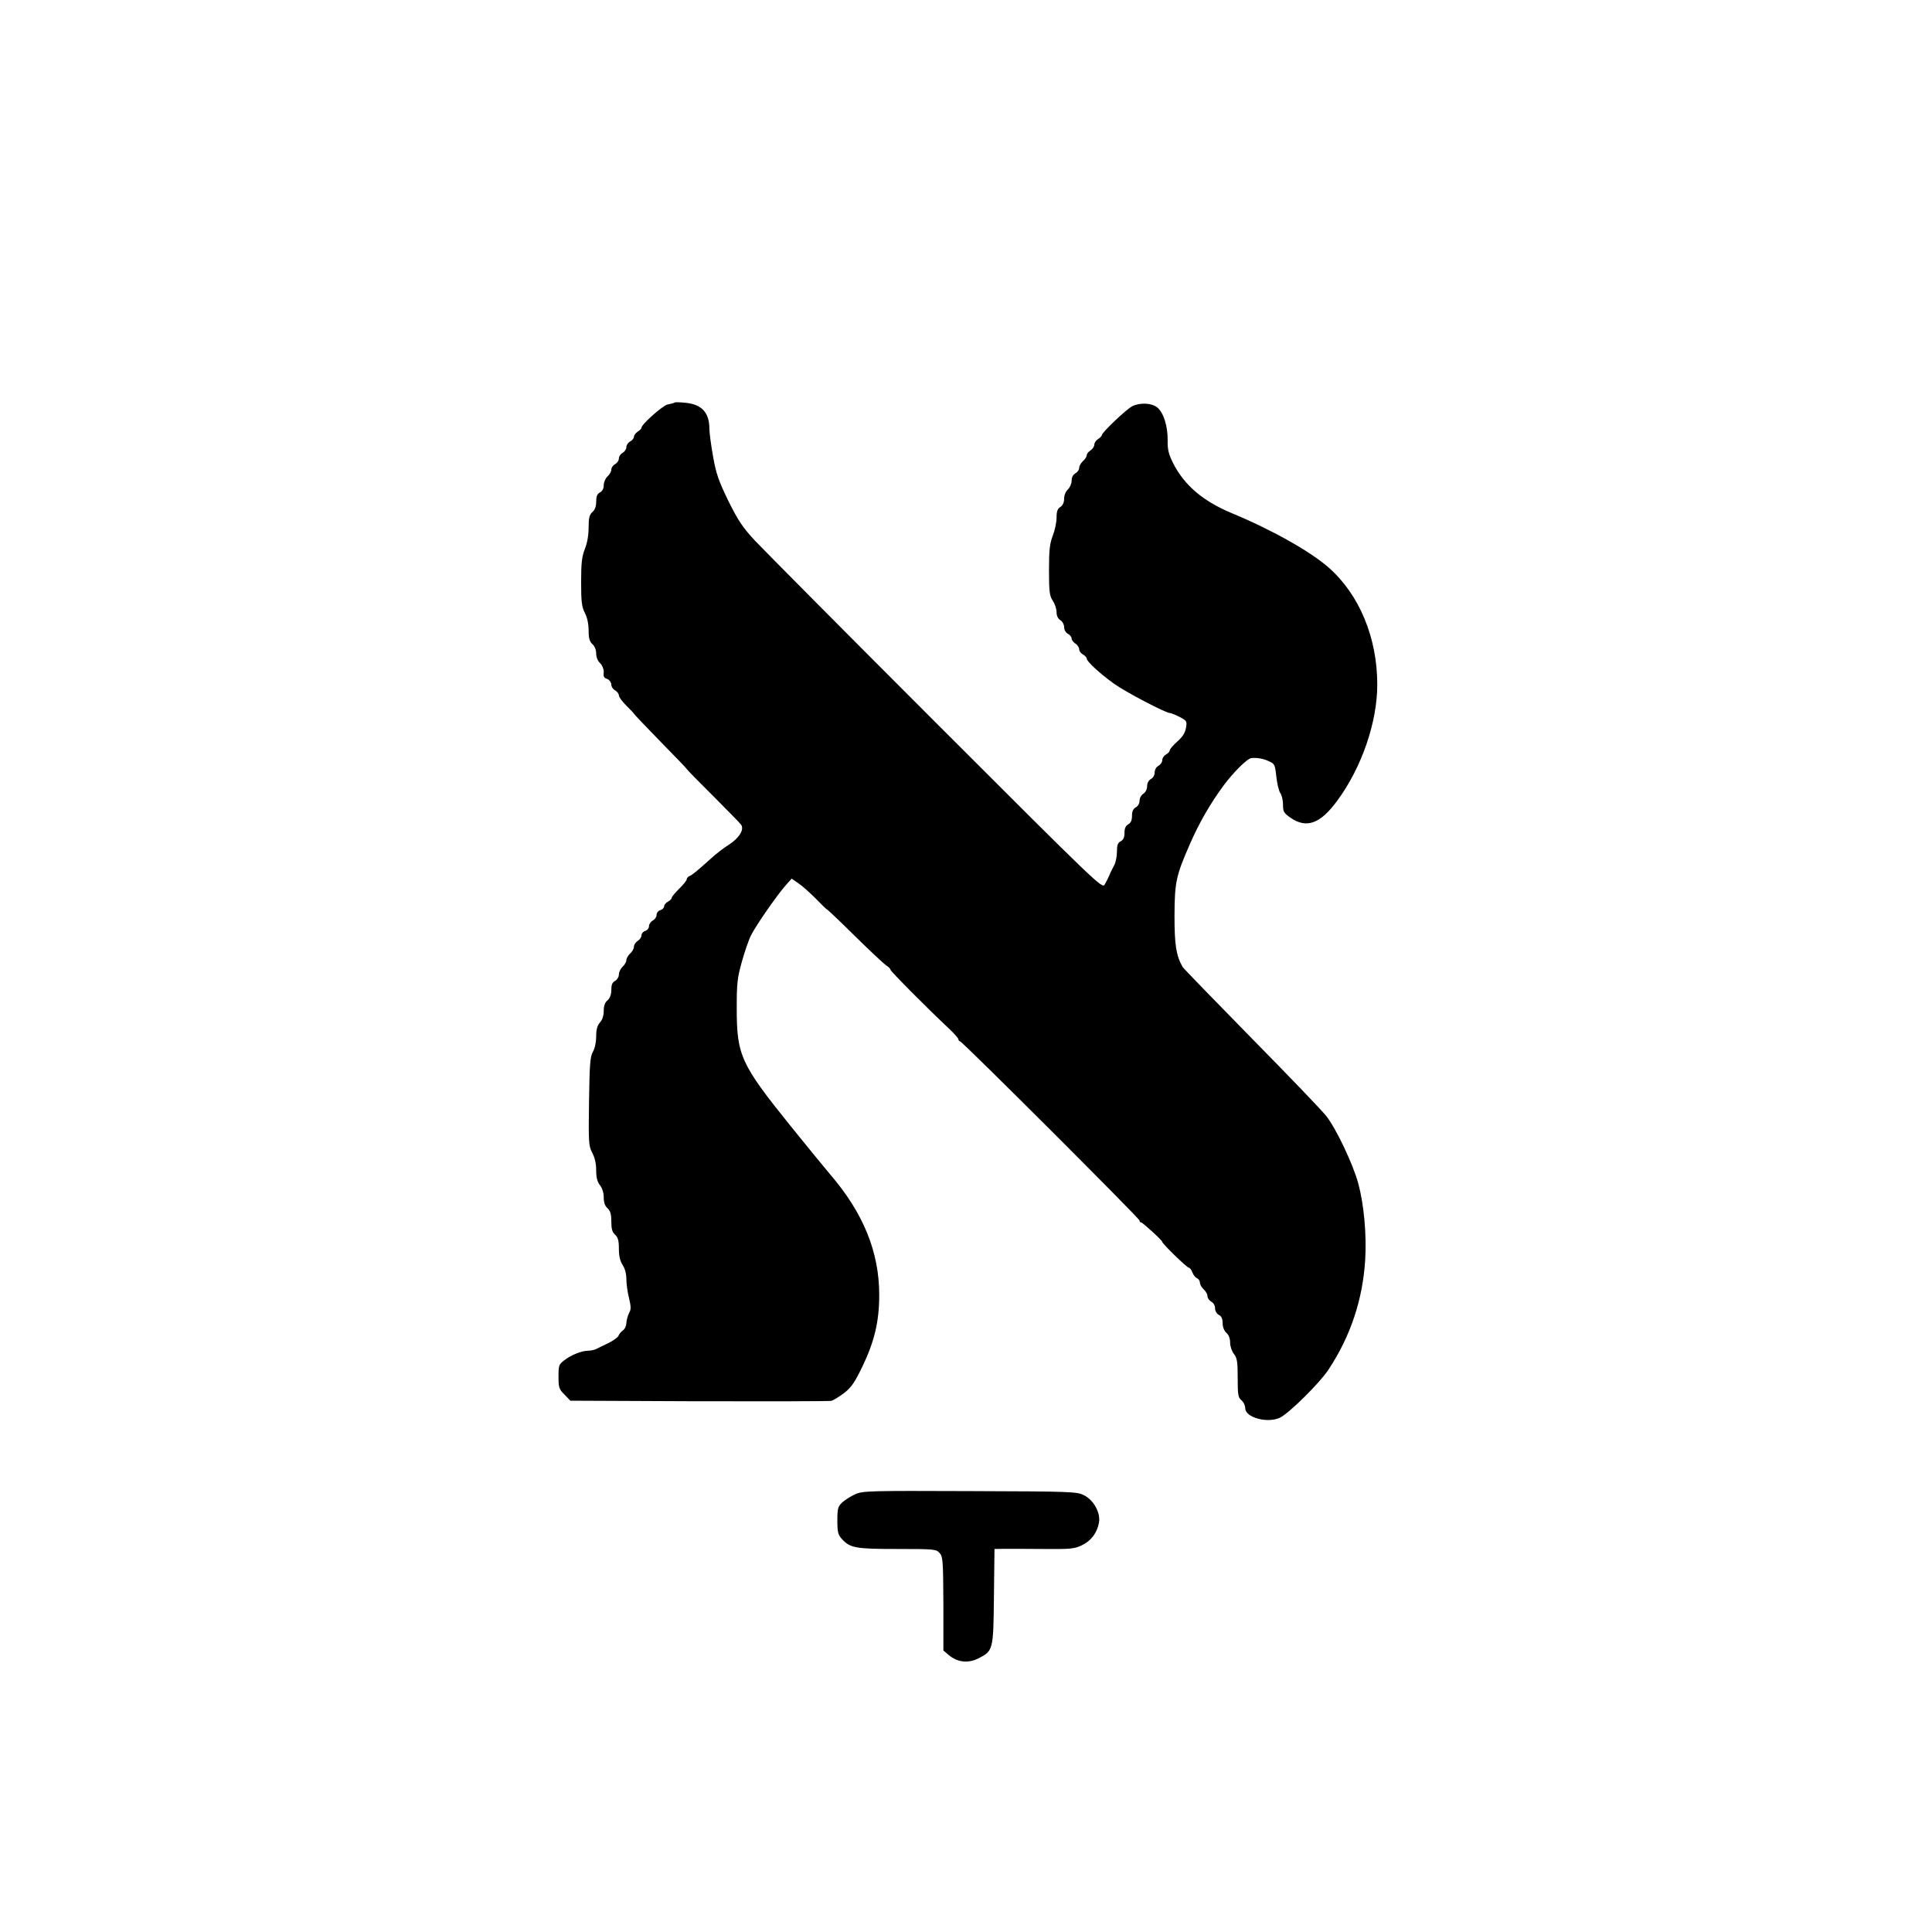
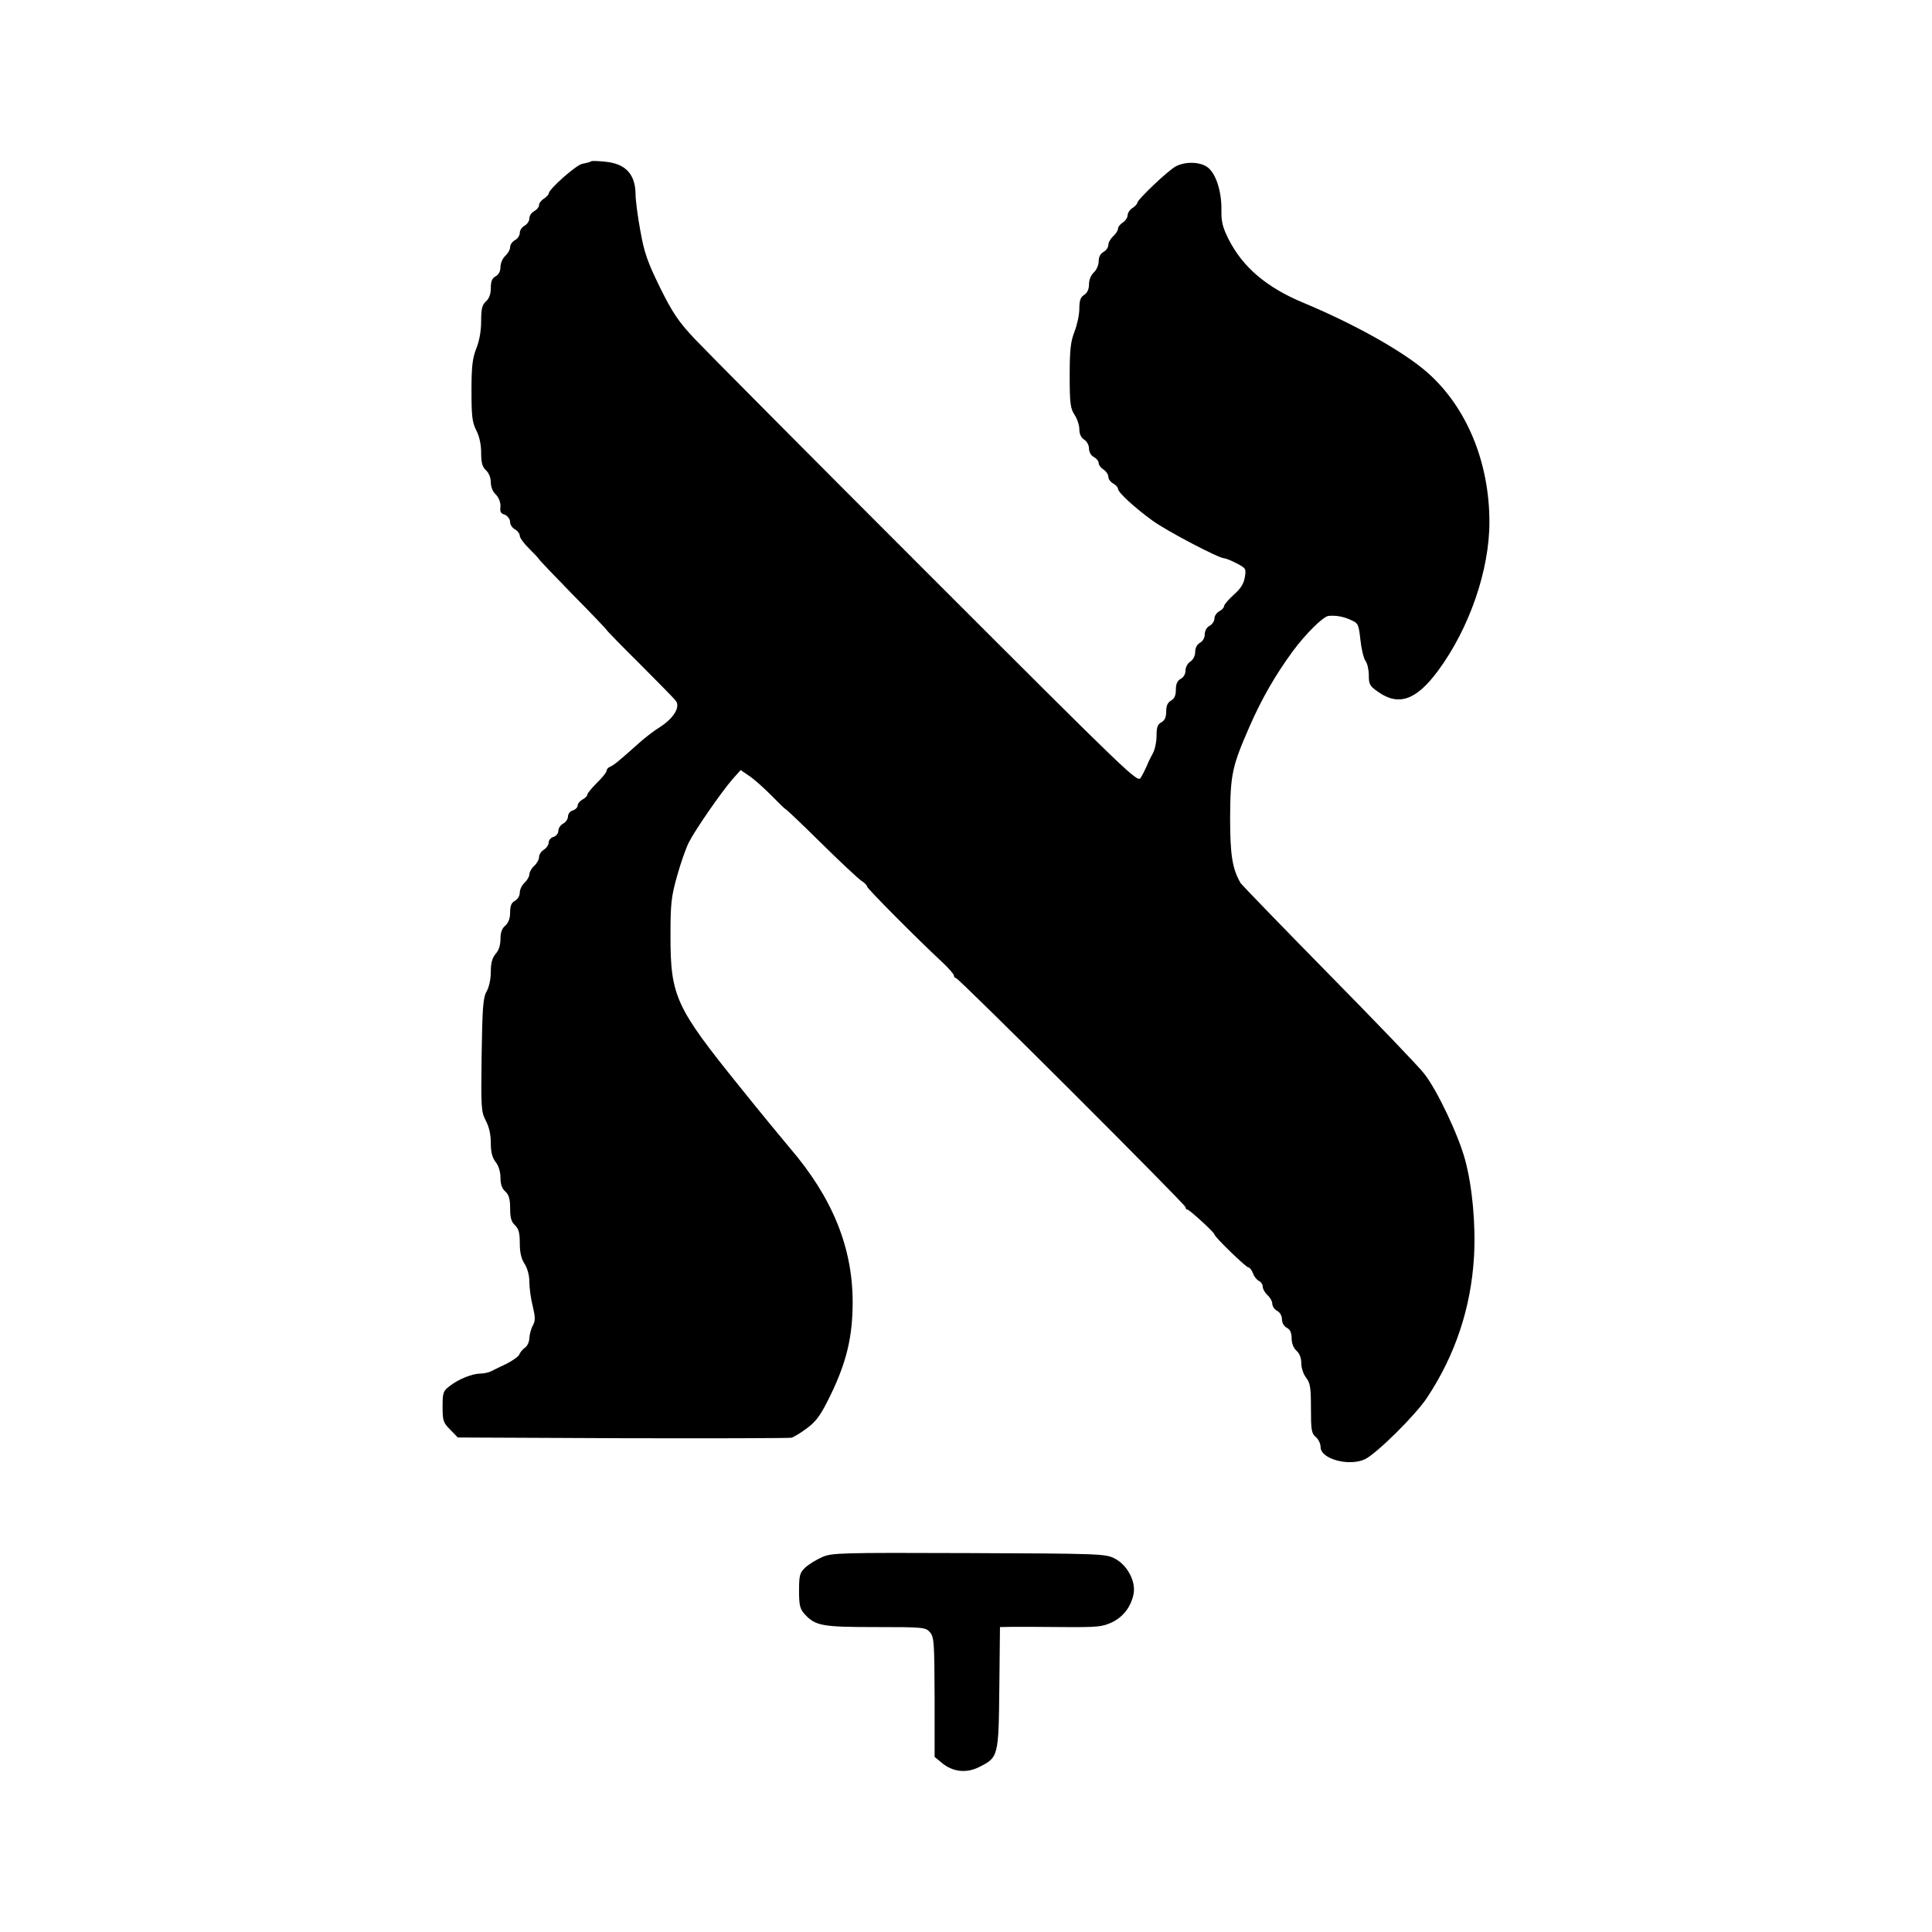
<svg xmlns="http://www.w3.org/2000/svg" width="24" height="24" viewBox="0 0 24 24">
-   <path d="M8.379 5.002C8.367 5.009 8.327 5.018 8.292 5.025C8.231 5.039 7.969 5.271 7.969 5.313C7.969 5.323 7.948 5.346 7.922 5.362C7.896 5.379 7.875 5.407 7.875 5.426C7.875 5.445 7.854 5.47 7.828 5.484C7.802 5.498 7.781 5.529 7.781 5.555C7.781 5.58 7.76 5.611 7.734 5.625C7.709 5.639 7.688 5.67 7.688 5.695C7.688 5.721 7.666 5.752 7.641 5.766C7.615 5.78 7.594 5.81 7.594 5.834C7.594 5.857 7.573 5.895 7.547 5.918C7.521 5.941 7.5 5.991 7.5 6.026C7.5 6.068 7.484 6.101 7.453 6.117C7.418 6.136 7.406 6.166 7.406 6.232C7.406 6.291 7.39 6.333 7.359 6.361C7.322 6.394 7.312 6.434 7.312 6.551C7.312 6.645 7.296 6.743 7.266 6.818C7.228 6.914 7.219 6.991 7.219 7.23C7.219 7.477 7.226 7.537 7.266 7.615C7.296 7.673 7.312 7.753 7.312 7.833C7.312 7.929 7.324 7.969 7.359 8.002C7.388 8.027 7.406 8.074 7.406 8.119C7.406 8.163 7.425 8.21 7.453 8.236C7.479 8.259 7.5 8.309 7.5 8.344C7.5 8.386 7.484 8.419 7.547 8.435C7.573 8.449 7.594 8.48 7.594 8.505C7.594 8.531 7.615 8.562 7.641 8.576C7.666 8.59 7.688 8.618 7.688 8.639C7.688 8.658 7.73 8.716 7.781 8.766C7.833 8.817 7.875 8.862 7.875 8.866C7.875 8.871 8.023 9.026 8.203 9.211C8.384 9.394 8.531 9.548 8.531 9.553C8.531 9.558 8.677 9.708 8.855 9.884C9.03 10.062 9.19 10.221 9.204 10.242C9.251 10.301 9.183 10.411 9.052 10.495C8.991 10.533 8.897 10.605 8.843 10.655C8.655 10.823 8.602 10.868 8.566 10.882C8.548 10.889 8.531 10.908 8.531 10.922C8.531 10.936 8.489 10.99 8.438 11.039C8.386 11.091 8.344 11.14 8.344 11.154C8.344 11.166 8.323 11.187 8.297 11.201C8.271 11.215 8.25 11.241 8.25 11.259C8.25 11.276 8.229 11.299 8.203 11.306C8.177 11.313 8.156 11.341 8.156 11.365C8.156 11.391 8.135 11.421 8.109 11.435C8.084 11.449 8.062 11.48 8.062 11.505C8.062 11.529 8.041 11.557 8.016 11.564C7.99 11.571 7.969 11.597 7.969 11.618C7.969 11.641 7.948 11.672 7.922 11.688C7.896 11.705 7.875 11.735 7.875 11.761C7.875 11.784 7.854 11.822 7.828 11.845C7.802 11.869 7.781 11.906 7.781 11.927C7.781 11.948 7.76 11.986 7.734 12.009C7.709 12.033 7.688 12.075 7.688 12.105C7.688 12.136 7.666 12.171 7.641 12.185C7.605 12.204 7.594 12.234 7.594 12.298C7.594 12.356 7.577 12.398 7.547 12.427C7.514 12.452 7.5 12.495 7.5 12.555C7.5 12.614 7.484 12.668 7.453 12.701C7.42 12.741 7.406 12.787 7.406 12.874C7.406 12.945 7.39 13.022 7.366 13.064C7.331 13.125 7.324 13.216 7.317 13.68C7.31 14.196 7.312 14.234 7.357 14.32C7.39 14.381 7.406 14.456 7.406 14.538C7.406 14.627 7.42 14.681 7.453 14.723C7.481 14.759 7.5 14.817 7.5 14.876C7.5 14.937 7.514 14.981 7.547 15.009C7.582 15.042 7.594 15.082 7.594 15.173C7.594 15.265 7.605 15.305 7.641 15.338C7.676 15.37 7.688 15.41 7.688 15.511C7.688 15.602 7.702 15.663 7.734 15.713C7.763 15.757 7.781 15.823 7.781 15.888C7.781 15.947 7.795 16.052 7.814 16.125C7.84 16.235 7.84 16.268 7.814 16.312C7.798 16.343 7.784 16.397 7.781 16.432C7.781 16.467 7.763 16.509 7.739 16.526C7.716 16.542 7.69 16.573 7.683 16.594C7.676 16.613 7.617 16.655 7.556 16.685C7.493 16.716 7.423 16.748 7.402 16.76C7.378 16.77 7.336 16.779 7.308 16.779C7.228 16.779 7.099 16.83 7.015 16.894C6.942 16.948 6.938 16.959 6.938 17.102C6.938 17.238 6.945 17.257 7.013 17.325L7.085 17.4L8.681 17.407C9.56 17.409 10.298 17.407 10.327 17.402C10.352 17.395 10.425 17.351 10.484 17.306C10.575 17.236 10.615 17.177 10.711 16.98C10.863 16.664 10.922 16.418 10.922 16.085C10.922 15.553 10.725 15.068 10.312 14.588C10.235 14.496 10.017 14.231 9.827 13.995C9.202 13.219 9.152 13.113 9.152 12.525C9.152 12.213 9.159 12.148 9.216 11.946C9.251 11.82 9.302 11.672 9.33 11.618C9.391 11.496 9.645 11.13 9.755 11.004L9.834 10.915L9.916 10.971C9.963 11.002 10.059 11.088 10.132 11.161C10.202 11.234 10.266 11.295 10.27 11.295C10.277 11.295 10.432 11.442 10.615 11.623C10.8 11.805 10.976 11.97 11.006 11.991C11.037 12.009 11.062 12.035 11.062 12.047C11.062 12.066 11.557 12.562 11.787 12.776C11.852 12.837 11.906 12.898 11.906 12.912C11.906 12.923 11.916 12.935 11.925 12.935C11.953 12.935 14.156 15.136 14.156 15.162C14.156 15.176 14.163 15.185 14.175 15.185C14.196 15.188 14.438 15.408 14.438 15.427C14.438 15.45 14.745 15.748 14.768 15.748C14.78 15.748 14.801 15.773 14.812 15.806C14.824 15.839 14.852 15.872 14.871 15.879C14.89 15.888 14.906 15.912 14.906 15.935C14.906 15.956 14.927 15.994 14.953 16.017C14.979 16.041 15 16.078 15 16.102C15 16.125 15.021 16.155 15.047 16.17C15.075 16.184 15.094 16.219 15.094 16.252C15.094 16.284 15.113 16.32 15.141 16.334C15.173 16.35 15.188 16.383 15.188 16.437C15.188 16.484 15.206 16.53 15.234 16.556C15.265 16.582 15.281 16.629 15.281 16.678C15.281 16.725 15.302 16.786 15.328 16.819C15.368 16.87 15.375 16.915 15.375 17.116C15.375 17.325 15.38 17.36 15.422 17.395C15.448 17.416 15.469 17.461 15.469 17.494C15.469 17.609 15.745 17.684 15.9 17.611C16.012 17.557 16.395 17.18 16.505 17.011C16.779 16.596 16.929 16.139 16.959 15.649C16.978 15.335 16.943 14.96 16.873 14.702C16.809 14.463 16.598 14.02 16.477 13.866C16.425 13.798 16.003 13.359 15.544 12.893C15.084 12.424 14.7 12.028 14.691 12.012C14.611 11.871 14.59 11.742 14.59 11.377C14.592 10.955 14.609 10.88 14.78 10.488C14.897 10.221 15.03 9.989 15.199 9.759C15.326 9.588 15.495 9.422 15.546 9.417C15.616 9.41 15.696 9.424 15.764 9.457C15.834 9.488 15.839 9.499 15.855 9.647C15.865 9.734 15.886 9.827 15.905 9.853C15.923 9.877 15.938 9.942 15.938 9.996C15.938 10.083 15.947 10.099 16.031 10.158C16.23 10.296 16.402 10.233 16.61 9.949C16.915 9.537 17.109 8.972 17.109 8.505C17.109 7.922 16.887 7.388 16.507 7.052C16.275 6.848 15.799 6.581 15.298 6.373C14.944 6.225 14.712 6.028 14.573 5.754C14.517 5.641 14.503 5.585 14.505 5.473C14.508 5.295 14.454 5.123 14.374 5.06C14.302 5.004 14.159 4.999 14.062 5.048C13.988 5.088 13.688 5.372 13.688 5.405C13.688 5.414 13.666 5.438 13.641 5.454C13.615 5.47 13.594 5.501 13.594 5.524C13.594 5.545 13.573 5.578 13.547 5.595C13.521 5.611 13.5 5.637 13.5 5.655C13.5 5.672 13.479 5.705 13.453 5.728C13.427 5.752 13.406 5.789 13.406 5.812C13.406 5.836 13.385 5.866 13.359 5.88C13.329 5.897 13.312 5.93 13.312 5.972C13.312 6.007 13.291 6.056 13.266 6.08C13.238 6.105 13.219 6.152 13.219 6.195C13.219 6.241 13.202 6.279 13.172 6.298C13.137 6.319 13.125 6.352 13.125 6.431C13.125 6.487 13.104 6.588 13.078 6.654C13.041 6.752 13.031 6.827 13.031 7.083C13.031 7.352 13.038 7.402 13.078 7.463C13.104 7.5 13.125 7.566 13.125 7.603C13.125 7.648 13.141 7.685 13.172 7.704C13.198 7.72 13.219 7.758 13.219 7.791C13.219 7.823 13.238 7.859 13.266 7.873C13.291 7.887 13.312 7.912 13.312 7.931C13.312 7.95 13.334 7.978 13.359 7.995C13.385 8.011 13.406 8.044 13.406 8.065C13.406 8.088 13.427 8.116 13.453 8.13C13.479 8.145 13.5 8.168 13.5 8.182C13.5 8.217 13.666 8.37 13.84 8.494C13.98 8.595 14.48 8.857 14.531 8.857C14.545 8.857 14.599 8.878 14.653 8.906C14.742 8.953 14.747 8.958 14.733 9.04C14.723 9.101 14.693 9.152 14.625 9.211C14.573 9.258 14.531 9.307 14.531 9.321C14.531 9.335 14.51 9.359 14.484 9.373C14.459 9.387 14.438 9.417 14.438 9.443C14.438 9.469 14.416 9.499 14.391 9.513C14.363 9.527 14.344 9.562 14.344 9.595C14.344 9.628 14.325 9.663 14.297 9.677C14.269 9.694 14.25 9.727 14.25 9.766C14.25 9.804 14.231 9.841 14.203 9.86C14.177 9.877 14.156 9.914 14.156 9.947C14.156 9.98 14.137 10.015 14.109 10.029C14.077 10.048 14.062 10.078 14.062 10.134C14.062 10.191 14.048 10.221 14.016 10.24C13.983 10.259 13.969 10.289 13.969 10.345C13.969 10.402 13.955 10.432 13.922 10.451C13.884 10.47 13.875 10.5 13.875 10.582C13.875 10.641 13.859 10.718 13.84 10.751C13.821 10.786 13.793 10.84 13.781 10.873C13.767 10.905 13.741 10.957 13.723 10.988C13.692 11.041 13.652 11.004 11.632 8.984C10.5 7.852 9.488 6.832 9.382 6.72C9.225 6.551 9.171 6.469 9.049 6.225C8.93 5.979 8.897 5.89 8.859 5.677C8.834 5.538 8.812 5.377 8.812 5.318C8.81 5.126 8.716 5.023 8.52 5.004C8.456 4.997 8.393 4.995 8.379 4.999ZM10.624 18.562C10.568 18.588 10.495 18.633 10.463 18.663C10.409 18.715 10.402 18.738 10.402 18.891C10.402 19.034 10.411 19.066 10.458 19.118C10.561 19.23 10.627 19.242 11.147 19.242C11.618 19.242 11.63 19.245 11.674 19.294C11.714 19.343 11.716 19.395 11.719 19.927L11.719 20.503L11.789 20.562C11.892 20.648 12.023 20.665 12.148 20.604C12.338 20.508 12.34 20.505 12.347 19.833L12.354 19.242L12.476 19.24C12.544 19.24 12.764 19.24 12.968 19.242C13.303 19.245 13.348 19.24 13.441 19.195C13.554 19.141 13.629 19.041 13.652 18.914C13.673 18.792 13.587 18.635 13.465 18.574C13.376 18.53 13.32 18.527 12.047 18.523C10.791 18.518 10.718 18.52 10.624 18.562Z" />
+   <path d="M 7.341,2.006 C 7.326,2.015 7.275,2.027 7.23,2.036 C 7.152,2.054 6.816,2.351 6.816,2.405 C 6.816,2.417 6.789,2.447 6.756,2.468 C 6.723,2.489 6.696,2.524 6.696,2.548 C 6.696,2.572 6.669,2.605 6.636,2.623 C 6.603,2.641 6.576,2.68 6.576,2.713 C 6.576,2.746 6.549,2.785 6.517,2.803 C 6.484,2.821 6.457,2.86 6.457,2.893 C 6.457,2.926 6.43,2.965 6.397,2.983 C 6.364,3.001 6.337,3.04 6.337,3.07 C 6.337,3.1 6.31,3.148 6.277,3.178 C 6.244,3.208 6.217,3.271 6.217,3.316 C 6.217,3.369 6.196,3.411 6.157,3.432 C 6.112,3.456 6.097,3.495 6.097,3.579 C 6.097,3.654 6.076,3.708 6.037,3.744 C 5.989,3.786 5.977,3.837 5.977,3.987 C 5.977,4.107 5.956,4.232 5.917,4.328 C 5.869,4.451 5.857,4.55 5.857,4.856 C 5.857,5.17 5.866,5.248 5.917,5.347 C 5.956,5.422 5.977,5.524 5.977,5.626 C 5.977,5.749 5.992,5.8 6.037,5.842 C 6.073,5.875 6.097,5.934 6.097,5.991 C 6.097,6.048 6.121,6.108 6.157,6.141 C 6.19,6.171 6.217,6.234 6.217,6.279 C 6.217,6.333 6.196,6.375 6.277,6.396 C 6.31,6.414 6.337,6.453 6.337,6.486 C 6.337,6.519 6.364,6.558 6.397,6.576 C 6.43,6.594 6.457,6.63 6.457,6.657 C 6.457,6.681 6.511,6.755 6.576,6.818 C 6.642,6.884 6.696,6.941 6.696,6.947 C 6.696,6.953 6.885,7.151 7.116,7.388 C 7.347,7.621 7.535,7.819 7.535,7.825 C 7.535,7.831 7.721,8.023 7.949,8.248 C 8.174,8.475 8.377,8.679 8.395,8.706 C 8.455,8.781 8.368,8.922 8.201,9.03 C 8.123,9.078 8.003,9.171 7.934,9.234 C 7.694,9.449 7.625,9.506 7.58,9.524 C 7.556,9.533 7.535,9.557 7.535,9.575 C 7.535,9.593 7.481,9.662 7.415,9.725 C 7.35,9.791 7.296,9.854 7.296,9.872 C 7.296,9.887 7.269,9.914 7.236,9.932 C 7.203,9.95 7.176,9.983 7.176,10.007 C 7.176,10.028 7.149,10.058 7.116,10.067 C 7.083,10.076 7.056,10.111 7.056,10.141 C 7.056,10.174 7.029,10.213 6.996,10.231 C 6.963,10.249 6.936,10.288 6.936,10.321 C 6.936,10.351 6.909,10.387 6.876,10.396 C 6.843,10.405 6.816,10.438 6.816,10.465 C 6.816,10.495 6.789,10.534 6.756,10.555 C 6.723,10.576 6.696,10.615 6.696,10.648 C 6.696,10.678 6.669,10.726 6.636,10.756 C 6.603,10.786 6.576,10.834 6.576,10.861 C 6.576,10.888 6.549,10.935 6.517,10.965 C 6.484,10.995 6.457,11.049 6.457,11.088 C 6.457,11.127 6.43,11.172 6.397,11.19 C 6.352,11.214 6.337,11.253 6.337,11.334 C 6.337,11.409 6.316,11.463 6.277,11.499 C 6.235,11.532 6.217,11.586 6.217,11.664 C 6.217,11.739 6.196,11.807 6.157,11.849 C 6.115,11.9 6.097,11.96 6.097,12.071 C 6.097,12.161 6.076,12.26 6.046,12.314 C 6.001,12.392 5.992,12.509 5.983,13.102 C 5.974,13.761 5.977,13.809 6.034,13.92 C 6.076,13.998 6.097,14.094 6.097,14.199 C 6.097,14.312 6.115,14.381 6.157,14.435 C 6.193,14.48 6.217,14.555 6.217,14.63 C 6.217,14.708 6.235,14.765 6.277,14.801 C 6.322,14.843 6.337,14.894 6.337,15.011 C 6.337,15.128 6.352,15.178 6.397,15.22 C 6.442,15.262 6.457,15.313 6.457,15.442 C 6.457,15.559 6.475,15.637 6.517,15.7 C 6.552,15.757 6.576,15.841 6.576,15.925 C 6.576,15.999 6.594,16.134 6.618,16.227 C 6.651,16.368 6.651,16.41 6.618,16.467 C 6.597,16.506 6.579,16.575 6.576,16.62 C 6.576,16.665 6.552,16.719 6.523,16.74 C 6.493,16.761 6.46,16.8 6.451,16.826 C 6.442,16.85 6.367,16.904 6.289,16.943 C 6.208,16.982 6.118,17.024 6.091,17.039 C 6.061,17.051 6.007,17.063 5.971,17.063 C 5.869,17.063 5.704,17.129 5.597,17.21 C 5.504,17.279 5.498,17.294 5.498,17.477 C 5.498,17.651 5.507,17.674 5.594,17.761 L 5.687,17.857 L 7.727,17.866 C 8.851,17.869 9.795,17.866 9.831,17.86 C 9.864,17.851 9.956,17.794 10.031,17.737 C 10.148,17.648 10.199,17.573 10.322,17.321 C 10.517,16.916 10.592,16.602 10.592,16.176 C 10.592,15.496 10.34,14.876 9.813,14.262 C 9.714,14.145 9.435,13.806 9.192,13.503 C 8.392,12.512 8.329,12.377 8.329,11.625 C 8.329,11.226 8.338,11.142 8.41,10.885 C 8.455,10.723 8.521,10.534 8.557,10.465 C 8.635,10.309 8.959,9.842 9.099,9.68 L 9.201,9.566 L 9.306,9.638 C 9.366,9.677 9.489,9.788 9.582,9.881 C 9.672,9.974 9.753,10.052 9.759,10.052 C 9.768,10.052 9.965,10.24 10.199,10.471 C 10.436,10.705 10.661,10.915 10.7,10.941 C 10.739,10.965 10.771,10.998 10.771,11.013 C 10.771,11.037 11.404,11.673 11.697,11.945 C 11.781,12.023 11.85,12.101 11.85,12.119 C 11.85,12.134 11.862,12.149 11.874,12.149 C 11.91,12.149 14.727,14.963 14.727,14.996 C 14.727,15.014 14.736,15.026 14.751,15.026 C 14.778,15.029 15.086,15.31 15.086,15.334 C 15.086,15.364 15.479,15.745 15.509,15.745 C 15.524,15.745 15.551,15.778 15.566,15.82 C 15.581,15.862 15.617,15.904 15.641,15.913 C 15.665,15.925 15.686,15.955 15.686,15.984 C 15.686,16.011 15.713,16.059 15.746,16.089 C 15.779,16.119 15.805,16.167 15.805,16.197 C 15.805,16.227 15.832,16.266 15.865,16.284 C 15.901,16.302 15.925,16.347 15.925,16.389 C 15.925,16.431 15.949,16.476 15.985,16.494 C 16.027,16.515 16.045,16.557 16.045,16.626 C 16.045,16.686 16.069,16.746 16.105,16.779 C 16.144,16.812 16.165,16.871 16.165,16.934 C 16.165,16.994 16.192,17.072 16.225,17.114 C 16.276,17.18 16.285,17.237 16.285,17.495 C 16.285,17.761 16.291,17.806 16.345,17.851 C 16.378,17.878 16.405,17.935 16.405,17.977 C 16.405,18.124 16.758,18.22 16.956,18.127 C 17.1,18.058 17.588,17.576 17.729,17.36 C 18.08,16.829 18.272,16.245 18.31,15.619 C 18.334,15.217 18.29,14.738 18.2,14.408 C 18.119,14.103 17.849,13.536 17.693,13.339 C 17.627,13.252 17.088,12.691 16.501,12.095 C 15.913,11.496 15.422,10.989 15.41,10.968 C 15.308,10.789 15.281,10.624 15.281,10.156 C 15.284,9.617 15.305,9.521 15.524,9.021 C 15.674,8.679 15.844,8.383 16.06,8.089 C 16.222,7.87 16.438,7.657 16.504,7.651 C 16.594,7.642 16.695,7.66 16.782,7.702 C 16.872,7.741 16.878,7.756 16.899,7.945 C 16.911,8.056 16.938,8.176 16.962,8.209 C 16.986,8.239 17.004,8.323 17.004,8.392 C 17.004,8.502 17.016,8.523 17.124,8.598 C 17.379,8.775 17.597,8.694 17.864,8.332 C 18.254,7.804 18.502,7.082 18.502,6.486 C 18.502,5.74 18.218,5.056 17.732,4.628 C 17.436,4.367 16.827,4.026 16.186,3.759 C 15.734,3.57 15.437,3.319 15.26,2.968 C 15.188,2.824 15.17,2.752 15.173,2.608 C 15.176,2.381 15.107,2.162 15.005,2.081 C 14.913,2.009 14.73,2.003 14.607,2.066 C 14.511,2.117 14.127,2.48 14.127,2.522 C 14.127,2.533 14.101,2.563 14.068,2.584 C 14.035,2.605 14.008,2.644 14.008,2.674 C 14.008,2.701 13.981,2.743 13.948,2.764 C 13.915,2.785 13.888,2.818 13.888,2.842 C 13.888,2.863 13.861,2.905 13.828,2.935 C 13.795,2.965 13.768,3.013 13.768,3.043 C 13.768,3.073 13.741,3.112 13.708,3.13 C 13.669,3.151 13.648,3.193 13.648,3.247 C 13.648,3.292 13.621,3.355 13.588,3.384 C 13.552,3.417 13.528,3.477 13.528,3.531 C 13.528,3.591 13.507,3.639 13.468,3.663 C 13.423,3.69 13.408,3.732 13.408,3.834 C 13.408,3.906 13.381,4.035 13.348,4.119 C 13.3,4.244 13.288,4.34 13.288,4.667 C 13.288,5.012 13.297,5.074 13.348,5.152 C 13.381,5.2 13.408,5.284 13.408,5.332 C 13.408,5.389 13.429,5.437 13.468,5.461 C 13.501,5.482 13.528,5.53 13.528,5.572 C 13.528,5.614 13.552,5.659 13.588,5.677 C 13.621,5.695 13.648,5.728 13.648,5.752 C 13.648,5.776 13.675,5.812 13.708,5.833 C 13.741,5.854 13.768,5.895 13.768,5.922 C 13.768,5.952 13.795,5.988 13.828,6.006 C 13.861,6.024 13.888,6.054 13.888,6.072 C 13.888,6.117 14.101,6.312 14.322,6.471 C 14.502,6.6 15.14,6.935 15.206,6.935 C 15.224,6.935 15.293,6.962 15.362,6.998 C 15.476,7.058 15.482,7.064 15.464,7.169 C 15.452,7.247 15.413,7.313 15.326,7.388 C 15.26,7.448 15.206,7.511 15.206,7.529 C 15.206,7.547 15.179,7.576 15.146,7.594 C 15.113,7.612 15.086,7.651 15.086,7.684 C 15.086,7.717 15.059,7.756 15.026,7.774 C 14.99,7.792 14.966,7.837 14.966,7.879 C 14.966,7.921 14.943,7.966 14.907,7.984 C 14.871,8.005 14.847,8.047 14.847,8.098 C 14.847,8.146 14.823,8.194 14.787,8.218 C 14.754,8.239 14.727,8.287 14.727,8.329 C 14.727,8.371 14.703,8.415 14.667,8.433 C 14.625,8.457 14.607,8.496 14.607,8.568 C 14.607,8.64 14.589,8.679 14.547,8.703 C 14.505,8.727 14.487,8.766 14.487,8.838 C 14.487,8.91 14.469,8.949 14.427,8.973 C 14.379,8.997 14.367,9.036 14.367,9.141 C 14.367,9.216 14.346,9.314 14.322,9.356 C 14.298,9.401 14.262,9.47 14.247,9.512 C 14.229,9.554 14.196,9.62 14.172,9.659 C 14.133,9.728 14.083,9.68 11.5,7.097 C 10.052,5.65 8.758,4.346 8.623,4.203 C 8.422,3.987 8.353,3.882 8.198,3.57 C 8.045,3.256 8.003,3.142 7.955,2.869 C 7.922,2.692 7.895,2.486 7.895,2.411 C 7.892,2.165 7.772,2.033 7.52,2.009 C 7.439,2 7.359,1.997 7.341,2.003 Z M 10.211,19.344 C 10.139,19.376 10.046,19.433 10.004,19.472 C 9.935,19.538 9.926,19.568 9.926,19.763 C 9.926,19.946 9.938,19.988 9.998,20.054 C 10.13,20.197 10.214,20.212 10.879,20.212 C 11.482,20.212 11.497,20.215 11.554,20.278 C 11.604,20.341 11.607,20.407 11.61,21.087 L 11.61,21.825 L 11.7,21.899 C 11.832,22.01 12,22.031 12.159,21.953 C 12.402,21.831 12.405,21.828 12.414,20.968 L 12.422,20.212 L 12.578,20.209 C 12.665,20.209 12.947,20.209 13.208,20.212 C 13.636,20.215 13.693,20.209 13.813,20.153 C 13.957,20.084 14.053,19.955 14.083,19.793 C 14.109,19.637 13.999,19.436 13.843,19.358 C 13.729,19.302 13.657,19.299 12.03,19.293 C 10.424,19.287 10.331,19.29 10.211,19.344 Z" />
</svg>
